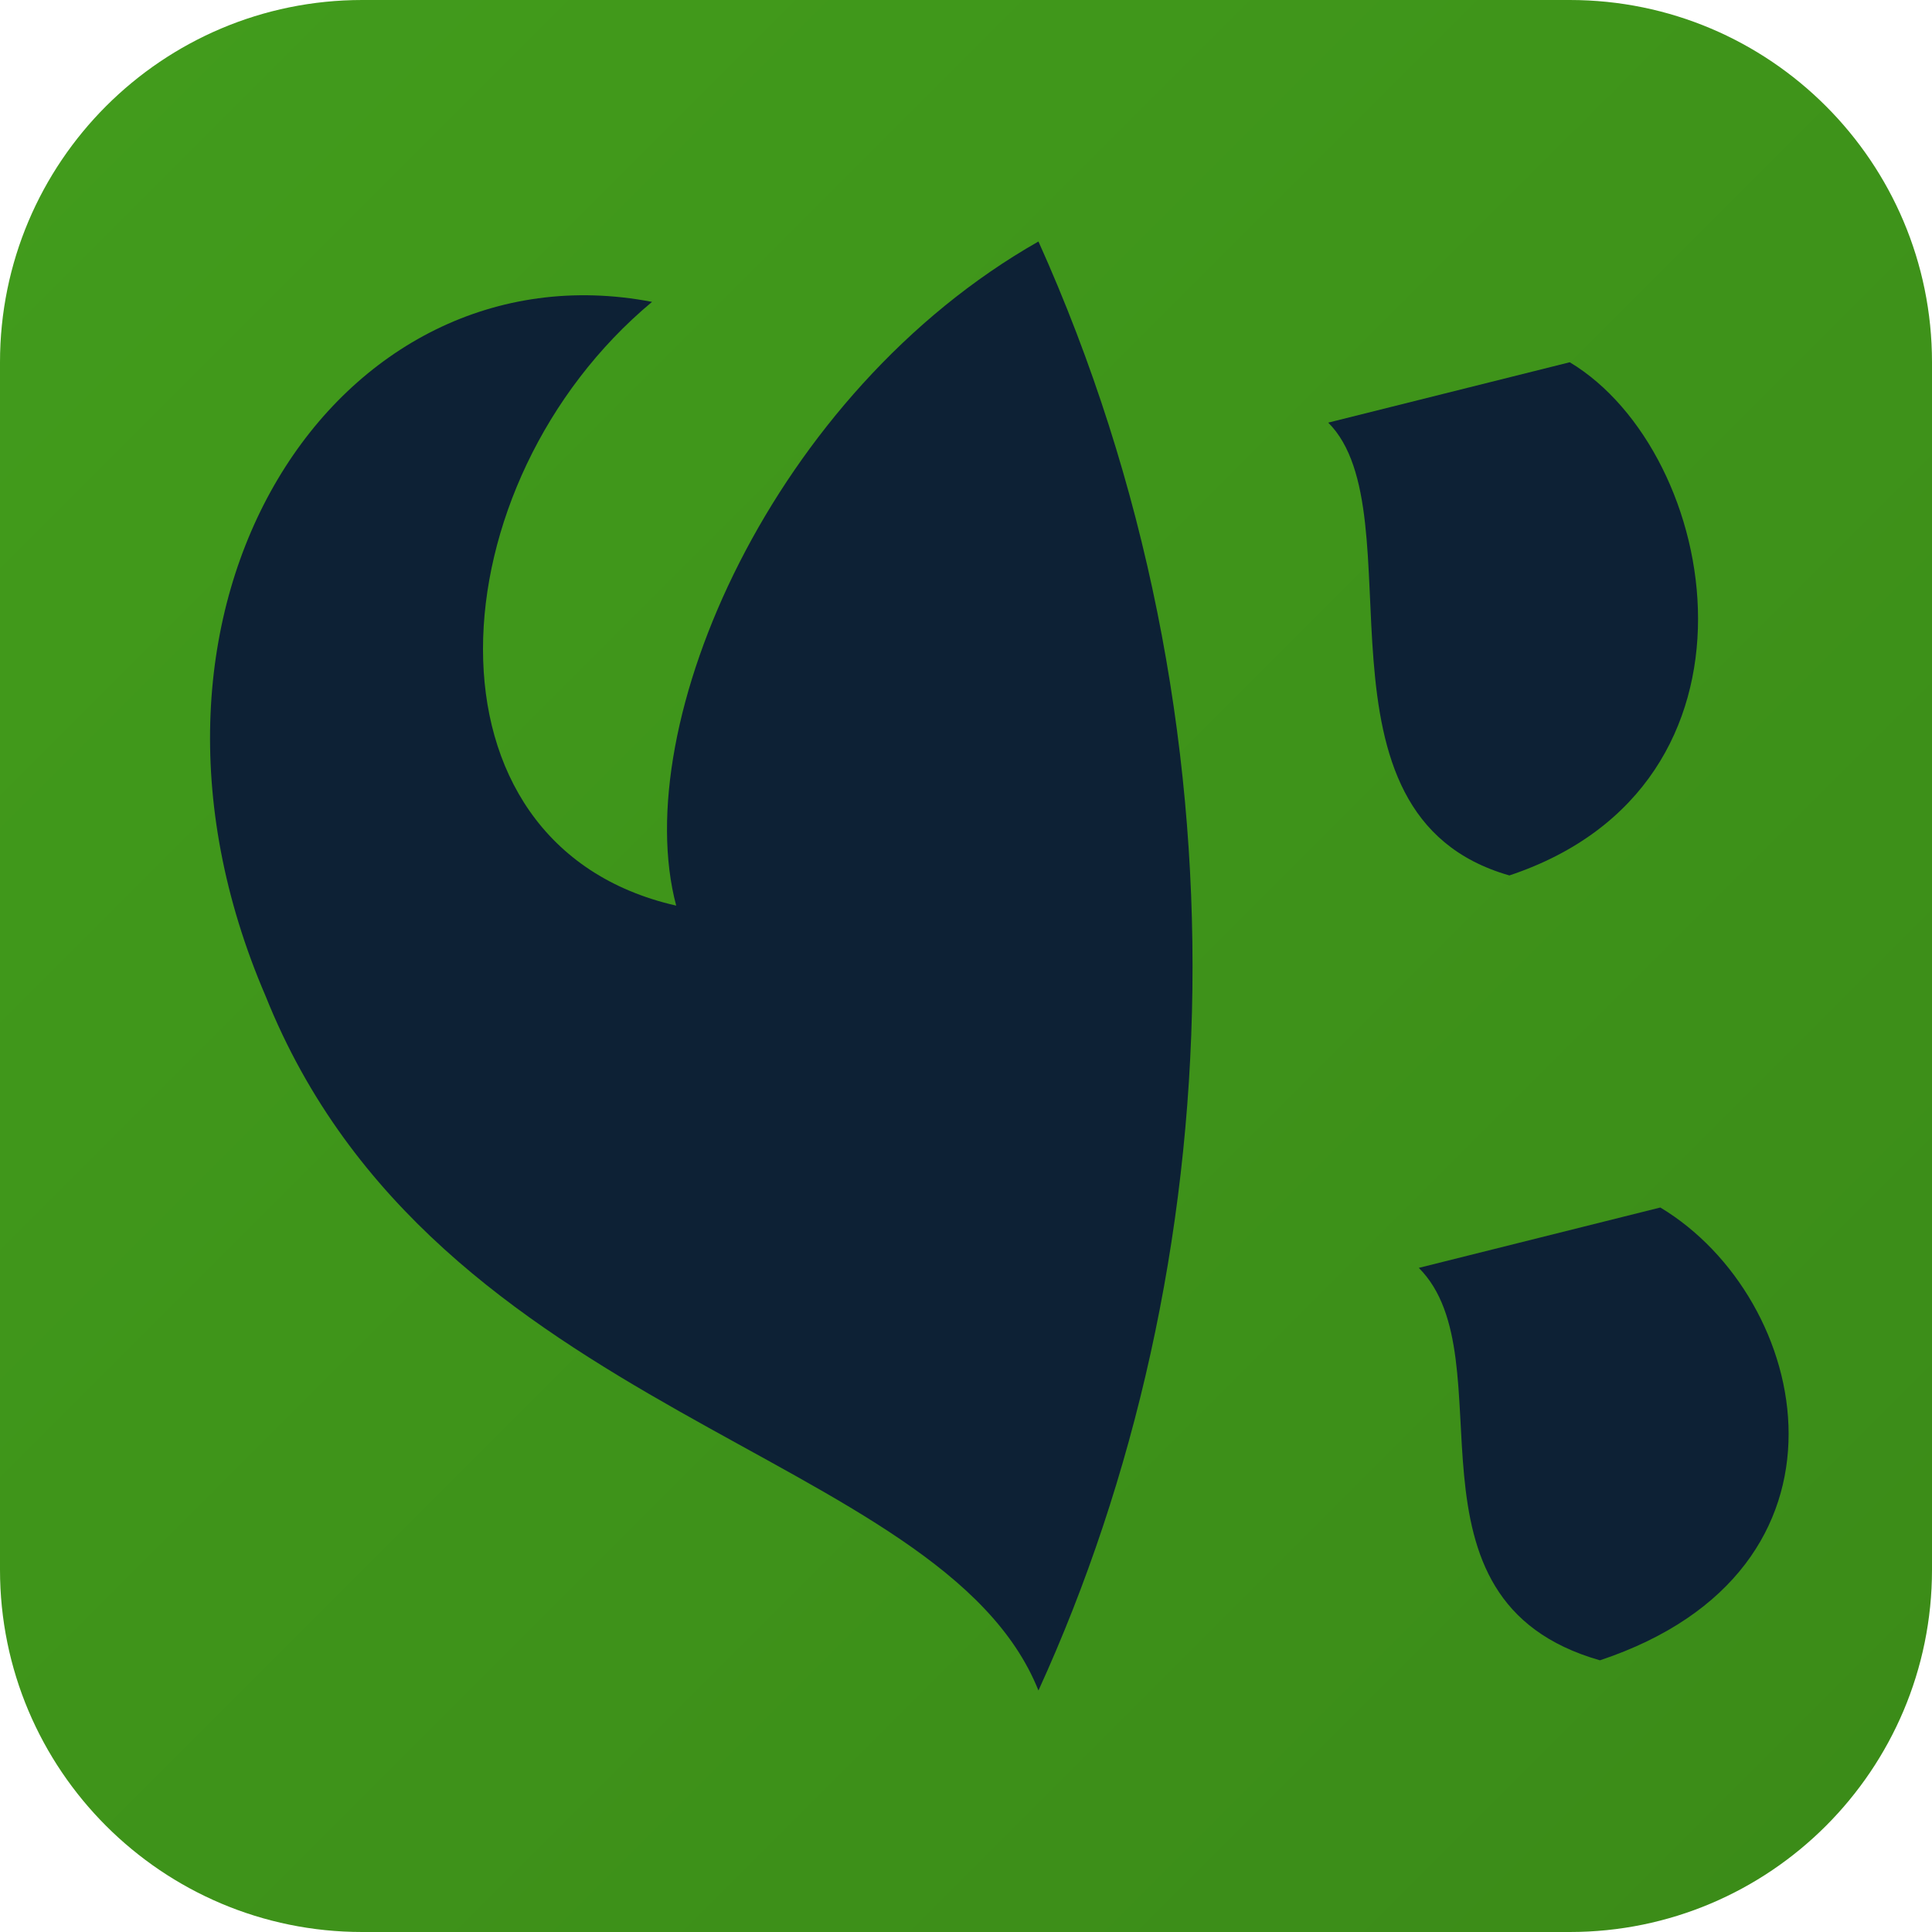
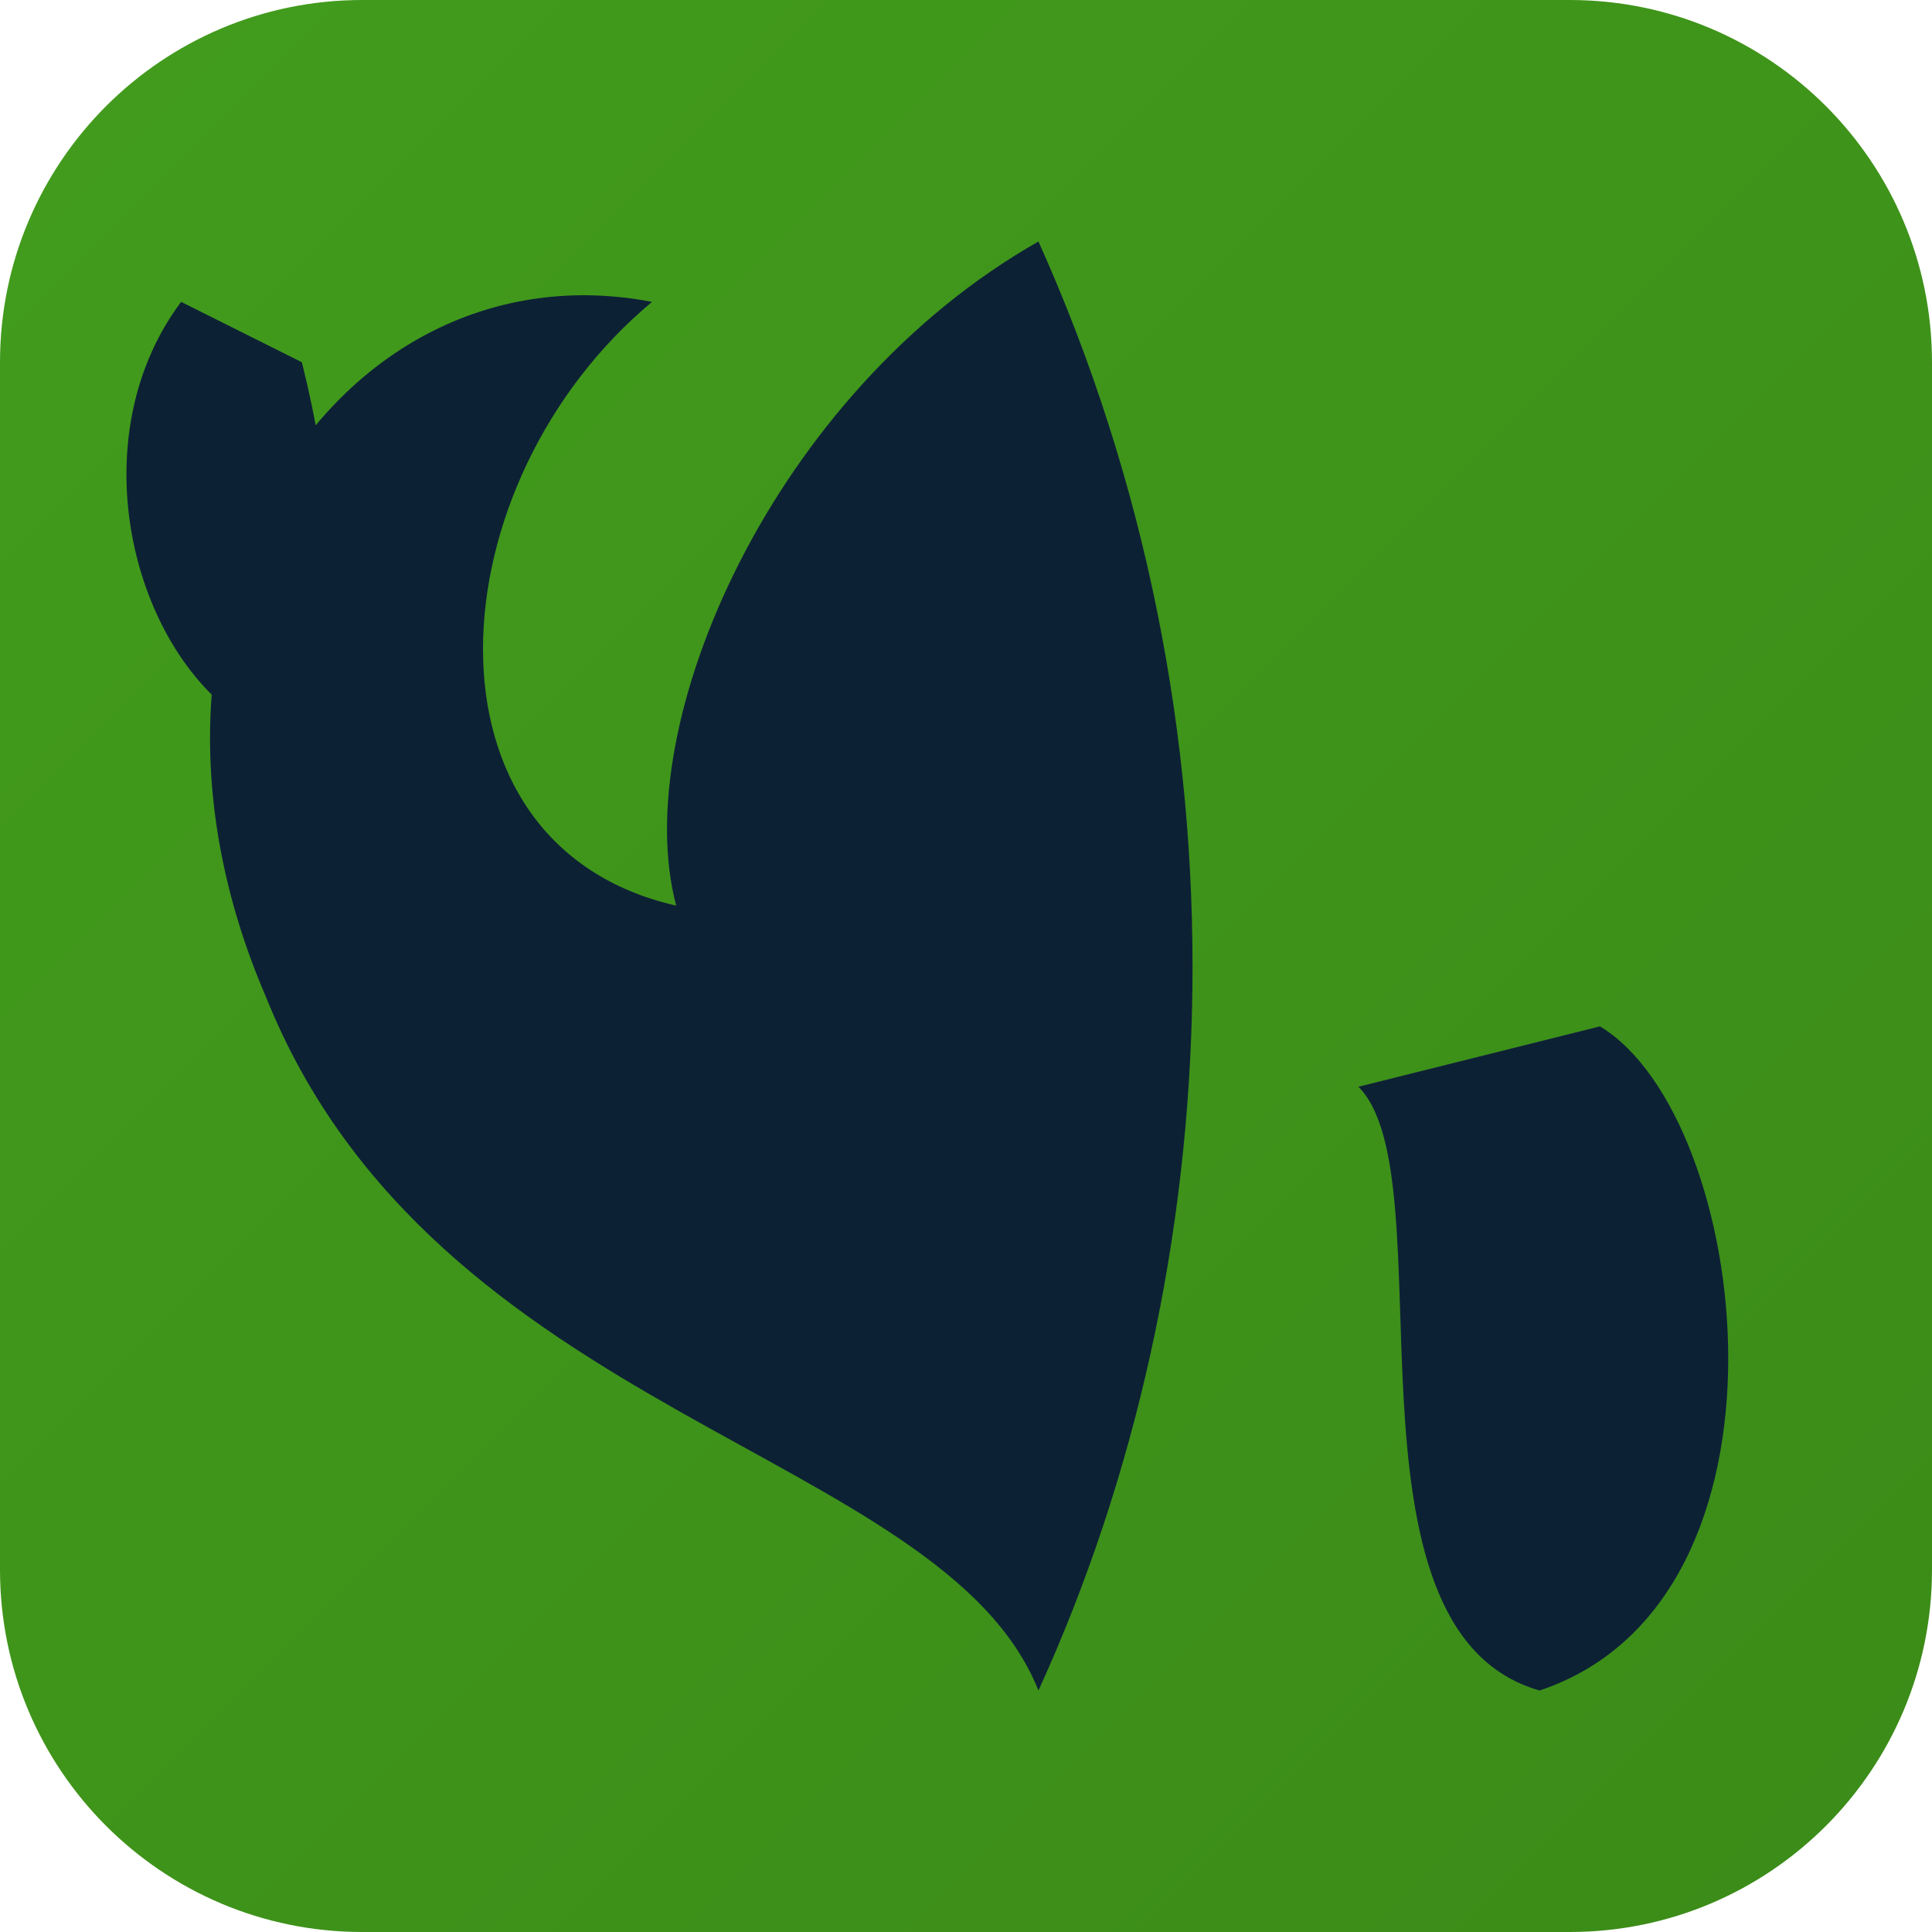
<svg xmlns="http://www.w3.org/2000/svg" width="64" height="64" viewBox="0 0 64 64" aria-hidden="true">
  <defs>
-     <linearGradient id="eastsea-island-v2-3" x1="0" y1="0" x2="64" y2="64" gradientUnits="userSpaceOnUse" color-interpolation="sRGB">
+     <linearGradient id="eastsea-island-v3-3" x1="0" y1="0" x2="64" y2="64" gradientUnits="userSpaceOnUse" color-interpolation="sRGB">
      <stop offset="0" stop-color="#429c1c" />
      <stop offset="1" stop-color="#3b8b18" />
    </linearGradient>
  </defs>
-   <rect width="64" height="64" rx="12" fill="url(#eastsea-island-v2-3)" />
+   <rect width="64" height="64" rx="12" fill="url(#eastsea-island-v3-3)" />
  <g fill="#0d2135" transform="rotate(270 32 32)">
    <path d="M 8 43 C 16 39 17 18 31 11 C 44 4 56 14 54 27 C 48 18 36 17 34 28 C 40 26 51 32 56 43 C 40 52 22 51 8 43 Z" transform="translate(0 0) scale(1 0.8)" />
-     <path d="M 9 53 C 11 46 19 50 22 47 L 24 55 C 21 60 12 62 9 53 Z" />
-     <path d="M 35 50 C 37 43 47 47 50 44 L 52 52 C 49 57 38 59 35 50 Z" />
+     <path d="M 8 51 C 10 44 25 48 28 45 L 30 53 C 27 58 11 60 8 51 Z" />
+     <path d="M 41 7 C 44 4 50 3 54 6 L 52 10 C 44 12 42 10 41 7 Z" />
  </g>
</svg>
